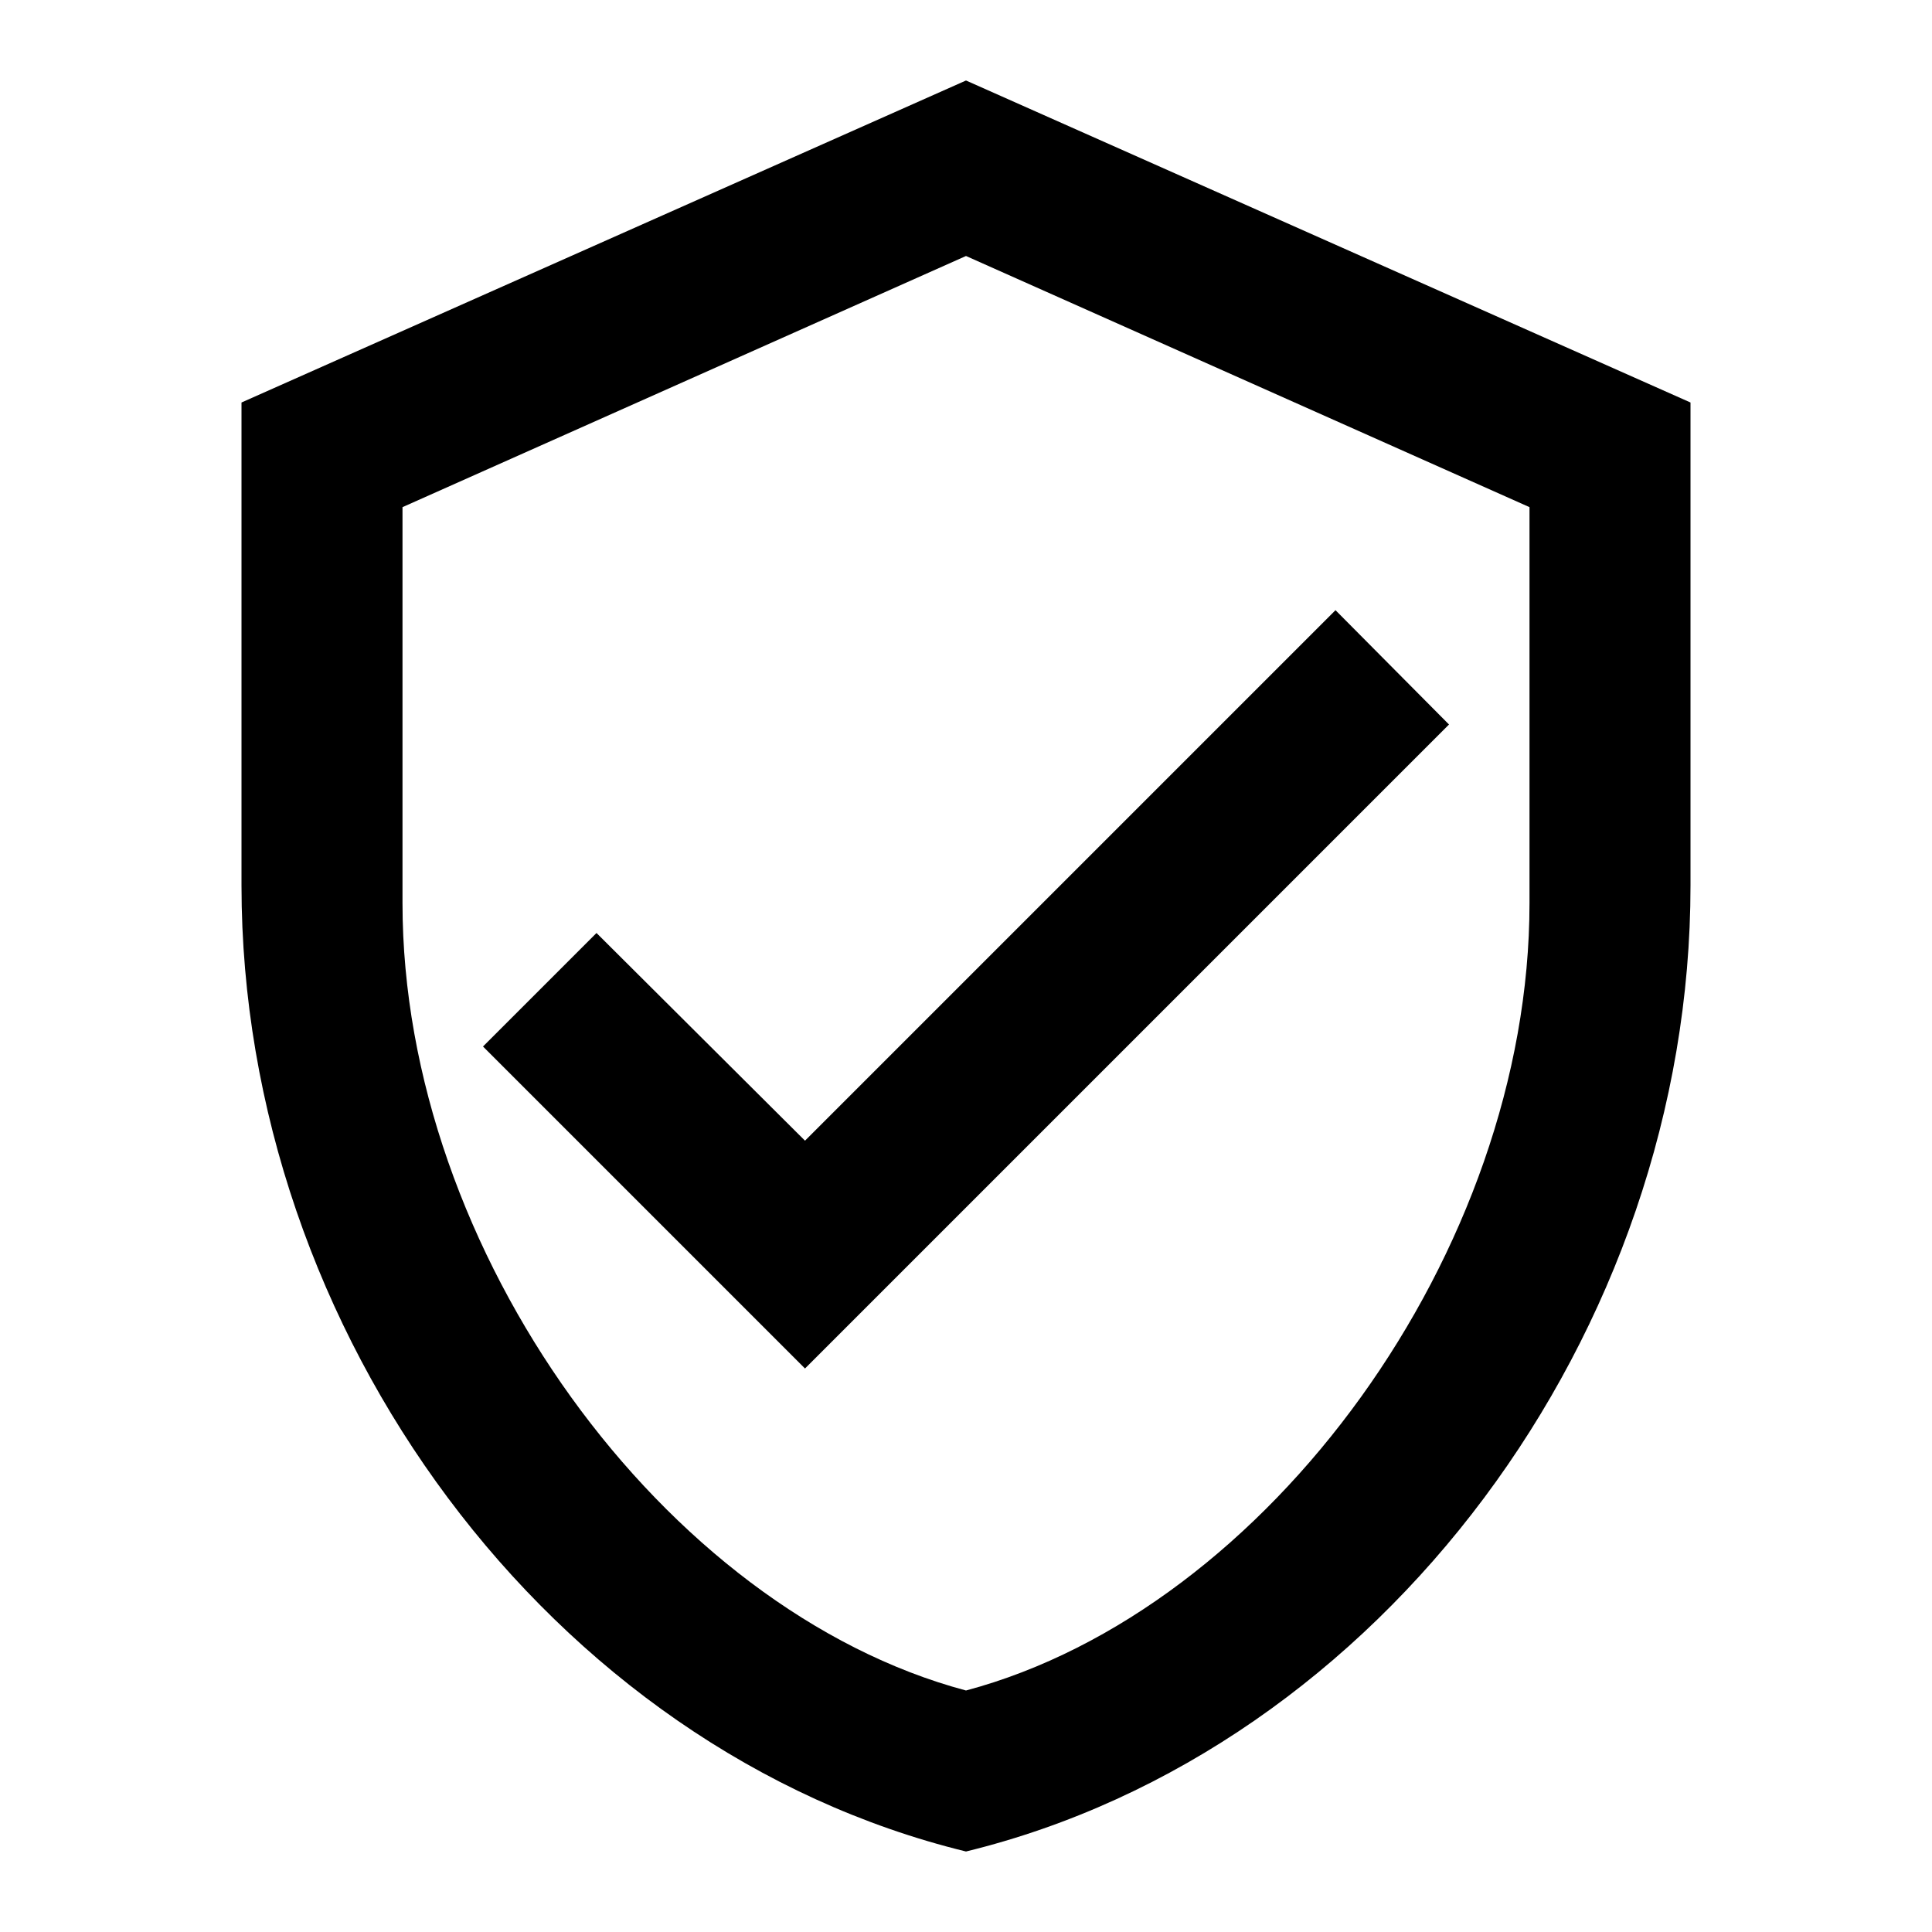
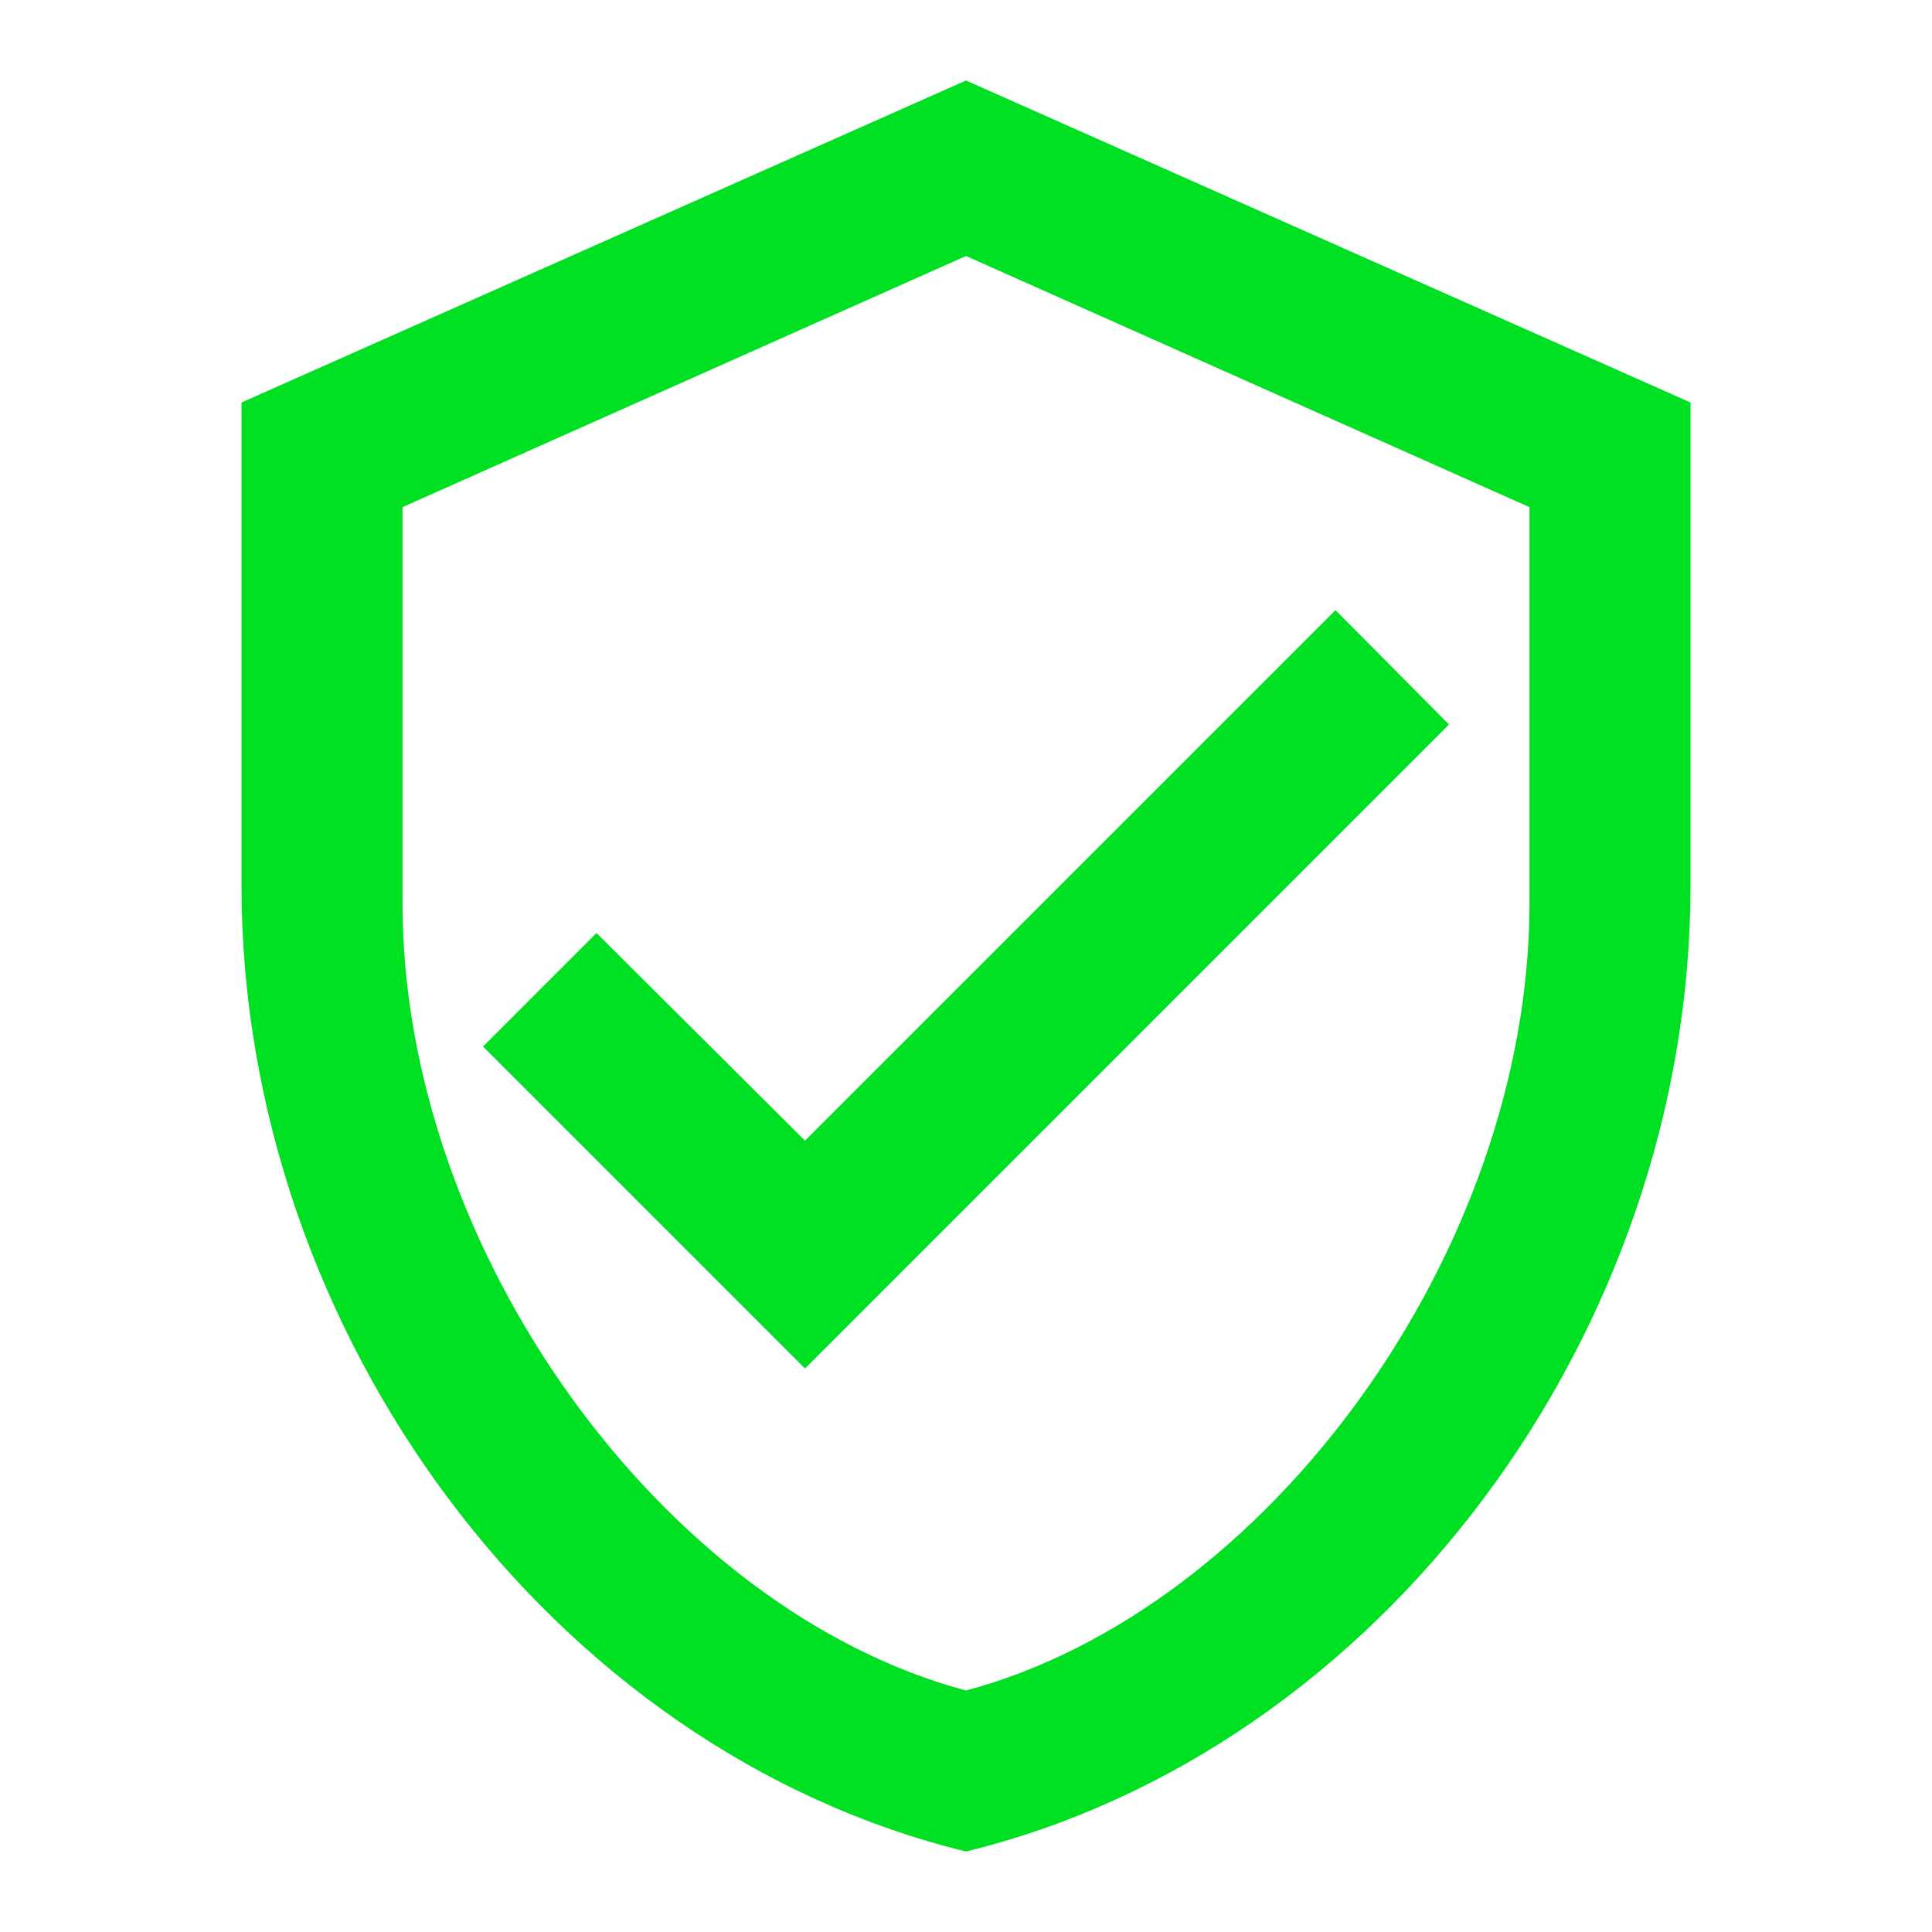
<svg xmlns="http://www.w3.org/2000/svg" viewBox="0 0 24 24">
-   <path d="M21,11C21,16.55 17.16,21.74 12,23C6.84,21.74 3,16.55 3,11V5L12,1L21,5V11M12,21C15.75,20 19,15.54 19,11.22V6.3L12,3.18L5,6.3V11.22C5,15.54 8.25,20 12,21M10,17L6,13L7.41,11.59L10,14.17L16.59,7.58L18,9" />
+   <path d="M21,11C21,16.55 17.16,21.74 12,23C6.84,21.74 3,16.55 3,11V5L12,1L21,5V11M12,21C15.75,20 19,15.54 19,11.22V6.3L12,3.18L5,6.3V11.22C5,15.54 8.25,20 12,21M10,17L6,13L7.41,11.59L10,14.17L16.59,7.58L18,9" fill="rgb(0, 224, 34)" />
</svg>
